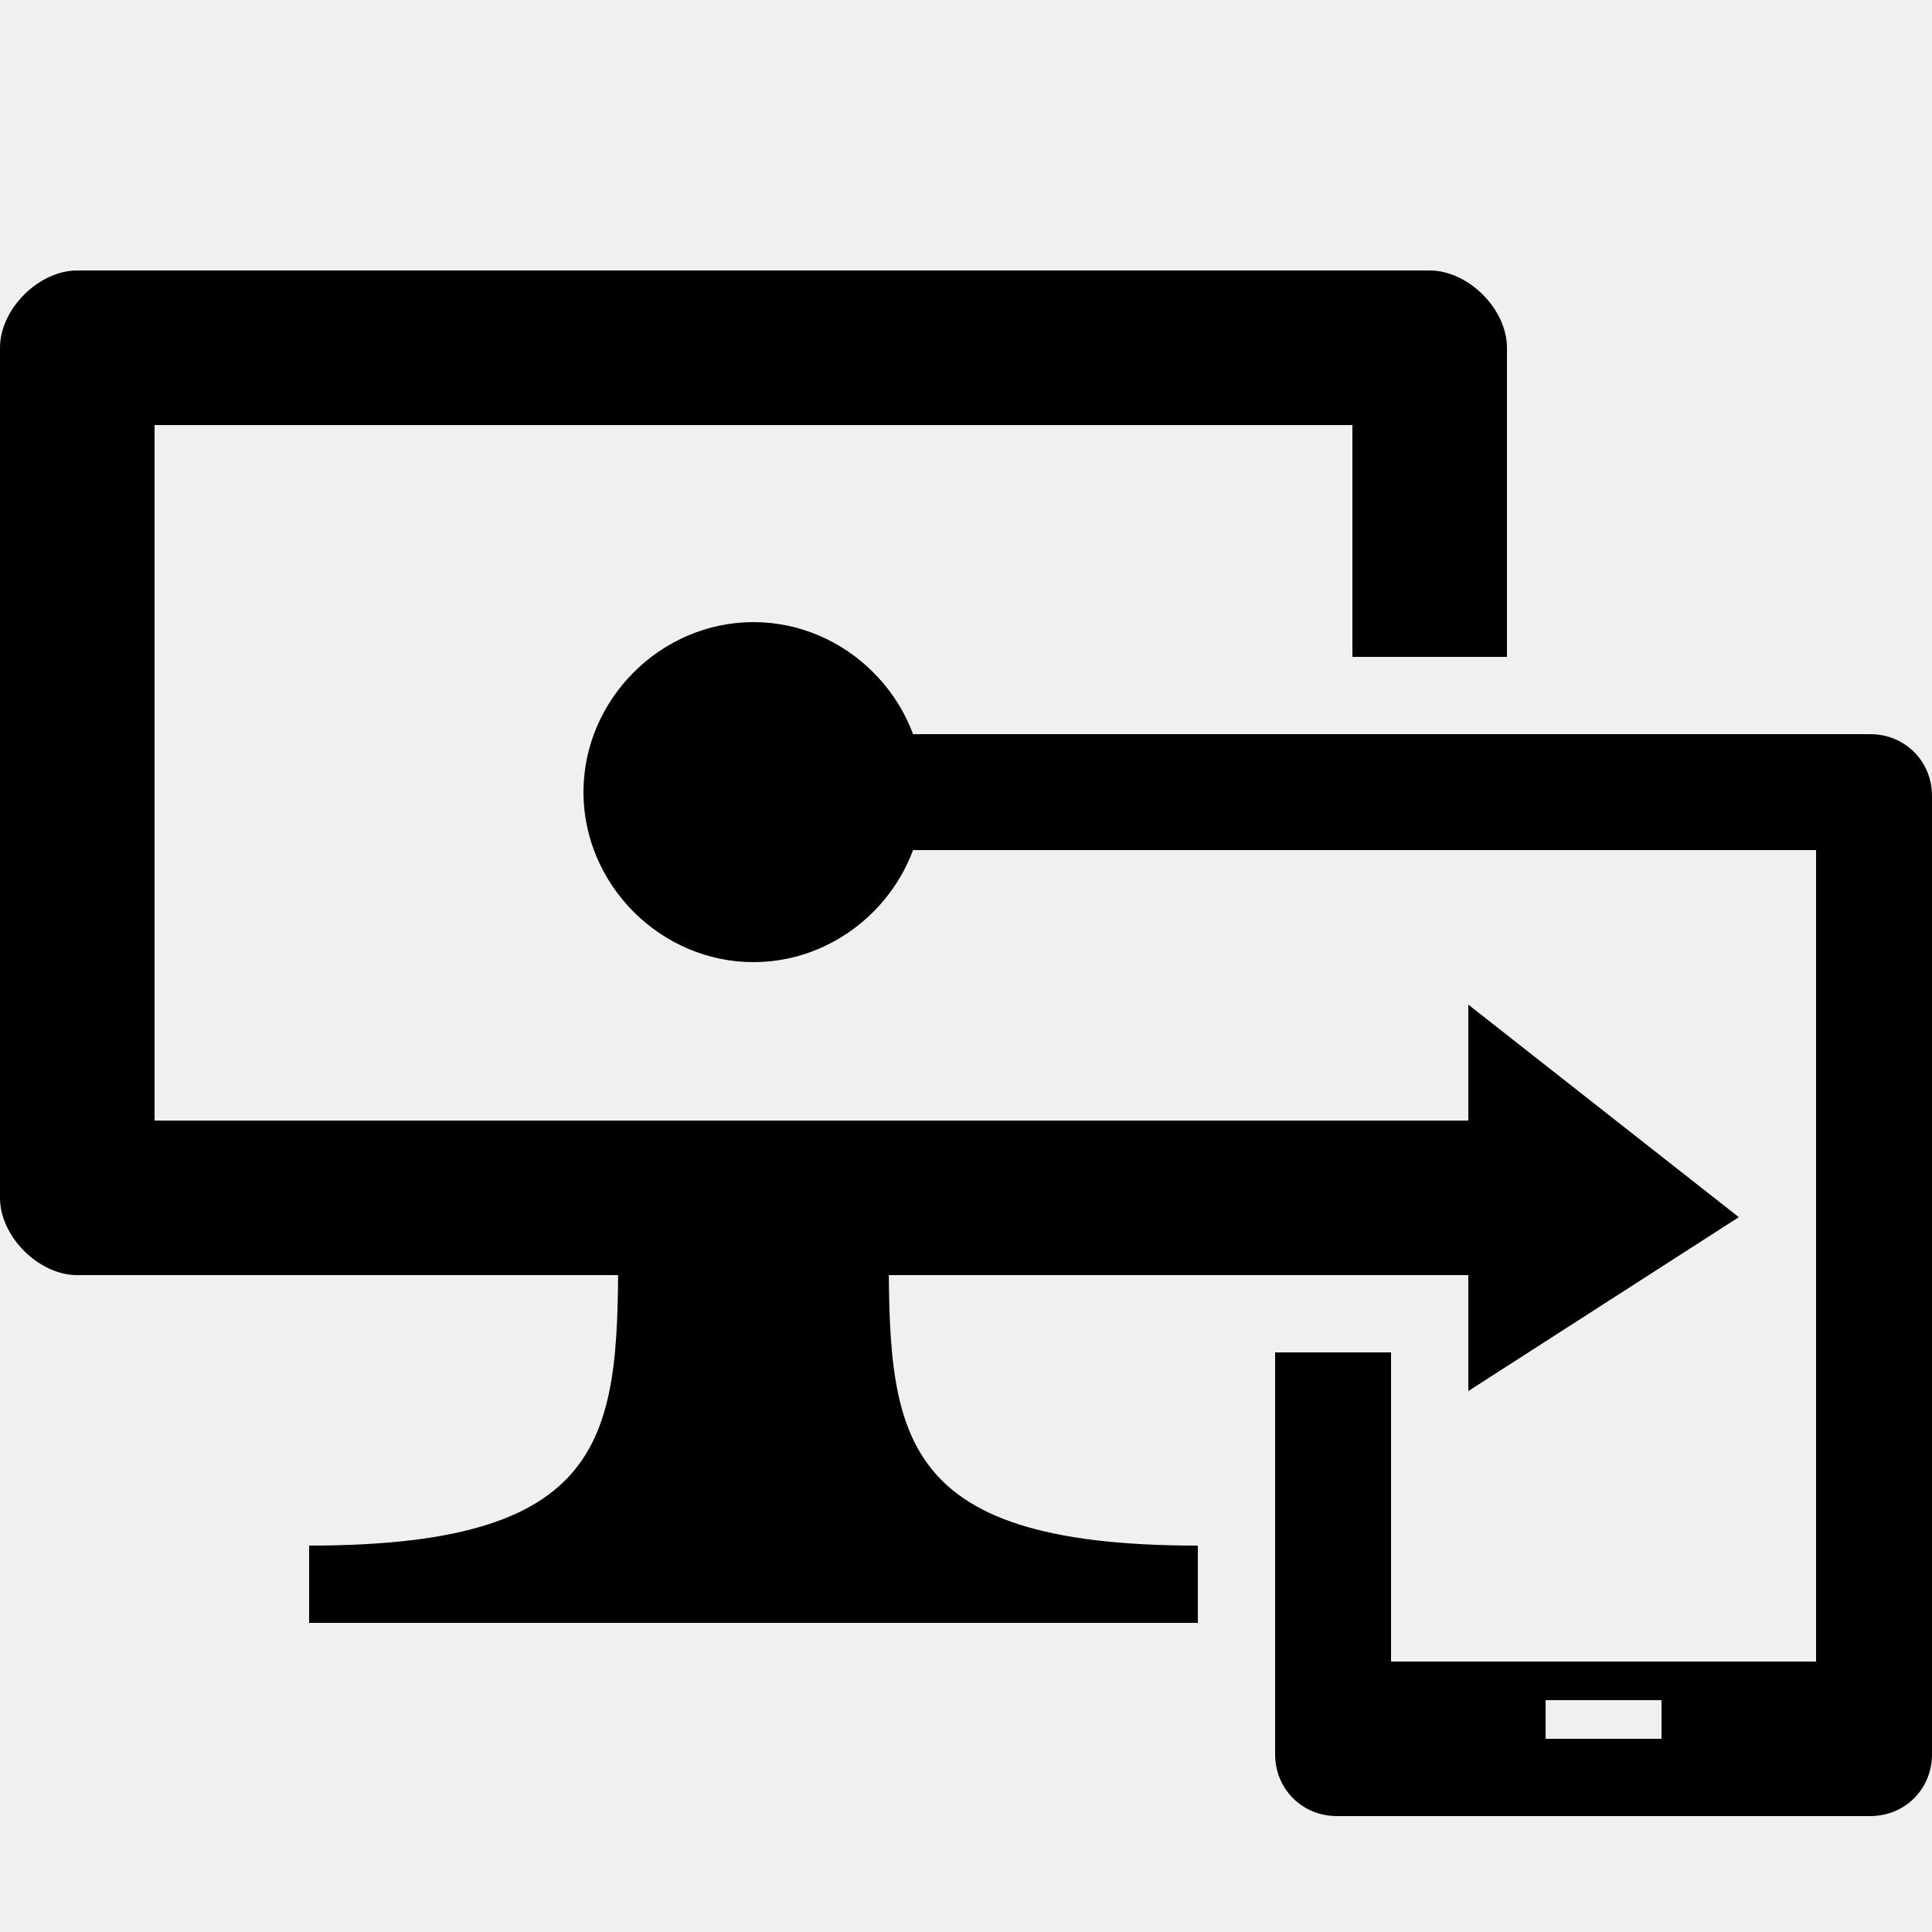
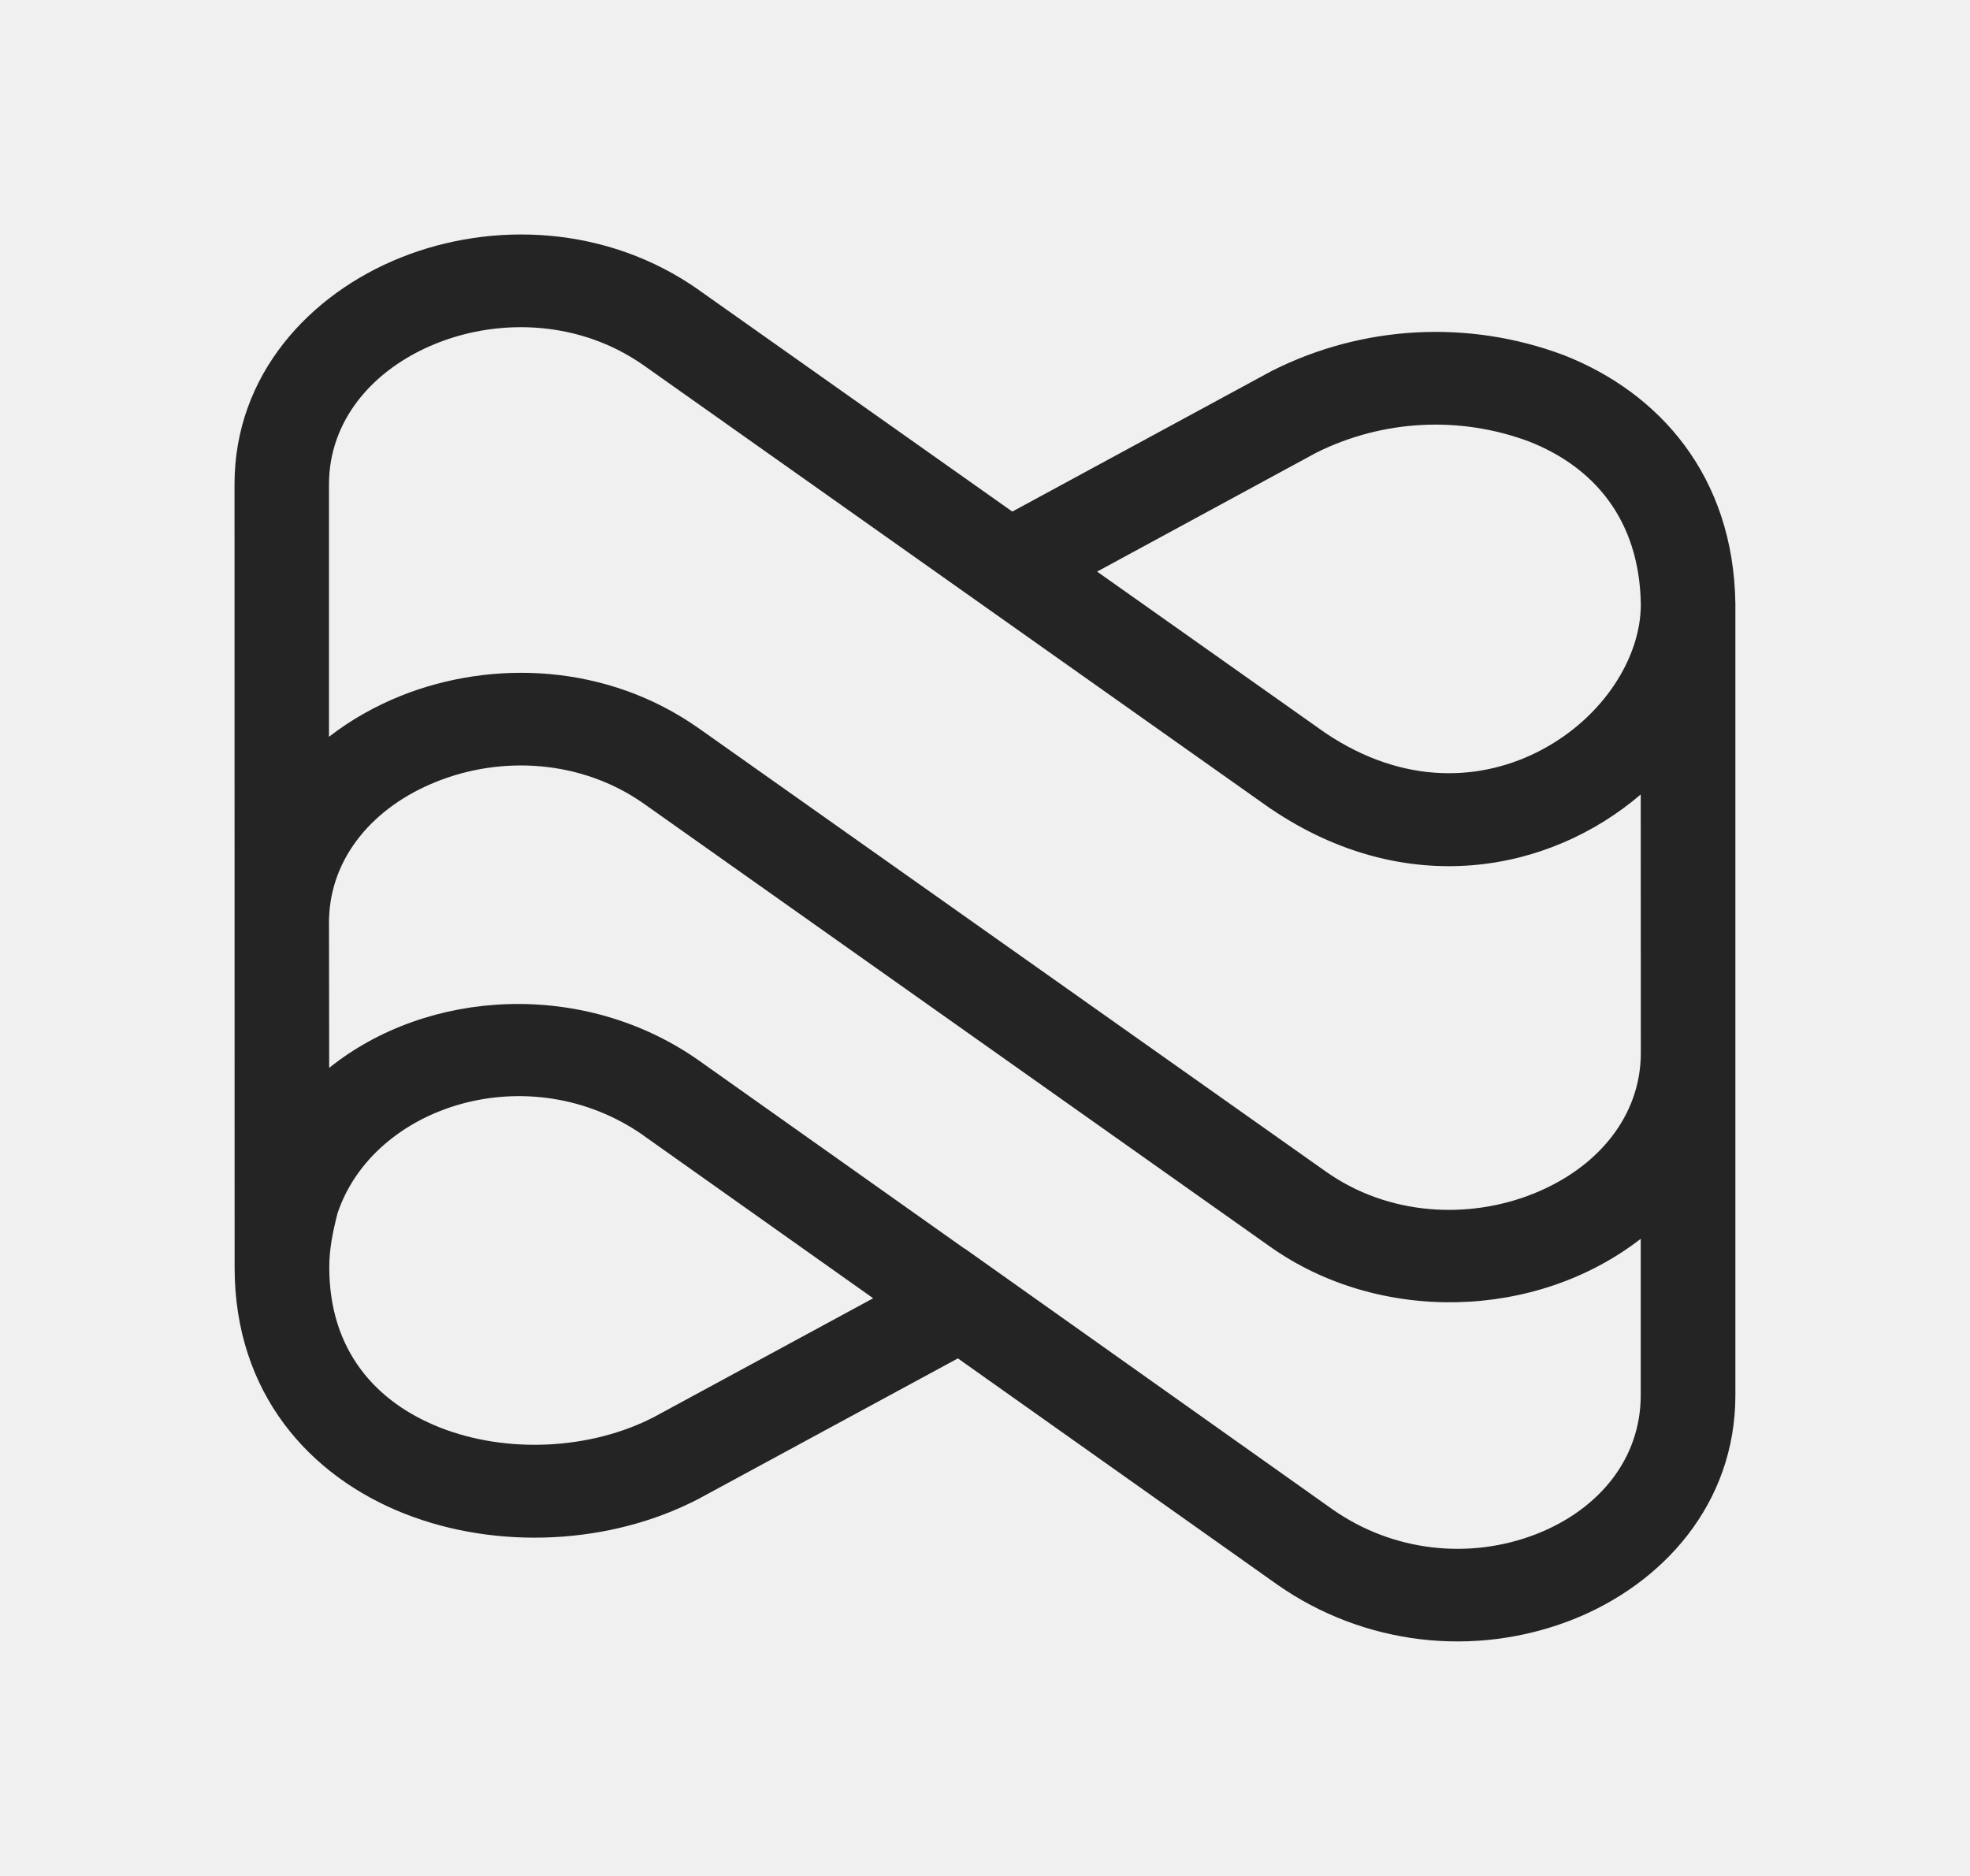
- <svg xmlns="http://www.w3.org/2000/svg" xml:space="preserve" viewBox="0 0 50 50" class="msportalfx-svg-placeholder">
-   <path d="m38 36 7-4.5-7-5.5zM19.5 24.9c-2.4 0-4.4-2-4.4-4.4s2-4.4 4.4-4.4 4.4 2 4.4 4.4-2 4.4-4.4 4.4" />
-   <path d="M4 29V11h31v6h4V9c0-1-1-2-2-2H2C1 7 0 8 0 9v22c0 1 1 2 2 2h38v-4z" />
-   <path d="M48.4 19H20v3h27v21H36v-8h-3v10.4c0 .9.7 1.6 1.6 1.6h13.8c.9 0 1.6-.7 1.6-1.6V20.6c0-.9-.7-1.6-1.6-1.6M43 45h-3v-1h3z" />
-   <path d="M23 32h-7c0 5 0 8-8 8v2h23v-2c-8 0-8-3-8-8" />
+ <svg xmlns="http://www.w3.org/2000/svg" fill="none" viewBox="0 0 21 20" class="msportalfx-svg-placeholder">
+   <path fill="#242424" fill-rule="evenodd" d="m7.455 3.096 3.336 2.358 2.763-1.498a3.88 3.88 0 0 1 3.115-.17c1.017.398 1.811 1.287 1.83 2.65v8.439c0 1.159-.775 2.013-1.738 2.393a3.35 3.35 0 0 1-3.145-.374l-3.405-2.412-2.763 1.497c-.943.492-2.15.547-3.135.159-1.013-.4-1.812-1.283-1.812-2.626L2.5 5.162c0-1.164.798-2.026 1.772-2.416.973-.39 2.2-.347 3.184.35m6.672 4.718c.845.568 1.679.513 2.306.18.655-.348 1.056-.98 1.057-1.548-.013-.921-.518-1.476-1.194-1.74a2.85 2.85 0 0 0-2.265.12l-2.337 1.268zM3.507 9.791l.002 1.594c1.054-.847 2.715-.938 3.935-.083l2.839 2.011.002-.001 3.92 2.78a2.32 2.32 0 0 0 2.18.26c.665-.264 1.105-.803 1.105-1.477v-1.668c-1.118.868-2.788.906-3.948.086L6.866 8.57c-.67-.473-1.522-.514-2.214-.236-.676.27-1.125.808-1.144 1.456m13.983 1.438c-.001.667-.454 1.221-1.145 1.498s-1.544.237-2.213-.236L7.455 7.769c-.984-.697-2.21-.74-3.184-.35-.273.11-.532.256-.764.436V5.163c0-.669.453-1.224 1.145-1.502.692-.277 1.544-.237 2.214.237l6.676 4.722.01.006c1.429.964 2.954.685 3.938-.156zm-10.633.877 2.45 1.736-2.336 1.266c-.676.35-1.57.393-2.282.112-.685-.27-1.18-.823-1.18-1.708 0-.193.037-.375.085-.564v-.003c.381-1.16 2.047-1.69 3.263-.84" clip-rule="evenodd" />
  <style>.msportalfx-svg-c01{fill:#fff}.msportalfx-svg-c02{fill:#e5e5e5}.msportalfx-svg-c03{fill:#a0a1a2}.msportalfx-svg-c04{fill:#7a7a7a}.msportalfx-svg-c05{fill:#3e3e3e}.msportalfx-svg-c06{fill:#1e1e1e}.msportalfx-svg-c07{fill:#0f0f0f}.msportalfx-svg-c08{fill:#ba141a}.msportalfx-svg-c09{fill:#dd5900}.msportalfx-svg-c10{fill:#ff8c00}.msportalfx-svg-c11{fill:#fcd116}.msportalfx-svg-c12{fill:#fee087}.msportalfx-svg-c13{fill:#b8d432}.msportalfx-svg-c14,.msportalfx-svg-c32{fill:#57a300}.msportalfx-svg-c15{fill:#59b4d9}.msportalfx-svg-c16{fill:#3999c6}.msportalfx-svg-c17{fill:#804998}.msportalfx-svg-c18{fill:#ec008c}.msportalfx-svg-c19{fill:#0072c6}.msportalfx-svg-c20{fill:#68217a}.msportalfx-svg-c21{fill:#00188f}.msportalfx-svg-c22{fill:#e81123}.fxs-mode-light .msportalfx-svg-c22{fill:#a4262c}.msportalfx-svg-c23{fill:#cae3f3}.msportalfx-svg-c24{fill:#59aed3}.msportalfx-svg-c25{fill:#4c3b12}.msportalfx-svg-c26{fill:#be9555}.msportalfx-svg-c27{fill:#4f4d52}.msportalfx-svg-c28{fill:#ef6f59}.msportalfx-svg-c29{fill:#f7cb64}.msportalfx-svg-c30{fill:#fdd8db}.msportalfx-svg-c31{fill:#f6ffec}.msportalfx-svg-c33{fill:#8a2da5}.msportalfx-svg-c34{fill:#e00b1c}.msportalfx-svg-c35{fill:#015cda}.msportalfx-svg-c36{fill:#5db300}.msportalfx-svg-c97{fill:#ffb900}.msportalfx-svg-c98{fill:#00a4ef}.msportalfx-svg-c99{fill:#f25022}.msportalfx-inverted-theme .msportalfx-svg-c05,.fxs-theme-dark .msportalfx-svg-c05{fill:#777}.msportalfx-inverted-theme .msportalfx-svg-c07,.fxs-theme-dark .msportalfx-svg-c07{fill:#f2f2f2}.msportalfx-svg-palette-white{fill:#fff}.msportalfx-svg-palette-blue{fill:#015cda}.msportalfx-svg-palette-black{fill:#1e1e1e}.msportalfx-svg-palette-green{fill:#57a300}.msportalfx-svg-palette-gray{fill:#a0a1a2}.msportalfx-svg-palette-inherit{fill:inherit}.msportalfx-svg-badge{position:absolute;left:0;bottom:0;min-height:10px;min-width:10px}.fxc-menu-icon&gt;.msportalfx-svg-badge{left:-2px;bottom:-2px;min-height:8px;min-width:8px}.msportalfx-svg-disabled{filter:grayscale(100%)}.msportalfx-svg-loading-square{animation:ProgressFlagAnimation 1.45s infinite ease-in-out;transform-origin:50%}.msportalfx-svg-loading-square:nth-child(1){animation-delay:0s}.msportalfx-svg-loading-square:nth-child(2){animation-delay:.2s}.msportalfx-svg-loading-square:nth-child(3){animation-delay:.4s}@keyframes ProgressFlagAnimation{0%{transform:scale(1);opacity:.3}36.1%{transform:scale(1.06);opacity:1}50%{transform:scale(1.06);opacity:1}86.1%{transform:scale(1);opacity:.3}}.msportalfx-svg-flip-horizontal&gt;svg,svg.msportalfx-svg-flip-horizontal{transform:scaleX(-1)}.msportalfx-svg-fabric-rotate360{animation:ImageRotation 1.3s cubic-bezier(.53,.21,.29,.67) infinite}@keyframes ImageRotation{0%{transform:rotate(-45deg)}100%{transform:rotate(315deg)}}.fxs-svg-number .msportalfx-font-bold{font-size:10px;fill:#0065ad}.fxs-svg-number .fxs-svg-circle{stroke-width:0%;fill:#0078d4}.fxs-svg-number .fxs-svg-text{fill:#fff;font-size:10px}.fxs-svg-number.msportalfx-svg-disabled{filter:grayscale(0%)}.fxs-svg-number.msportalfx-svg-disabled .fxs-svg-circle{fill:#fff;stroke-width:1px;stroke:#949494}.fxs-svg-number.msportalfx-svg-disabled .fxs-svg-text{fill:#949494}.fxs-theme-dark .fxs-svg-number .fxs-svg-text{fill:#0f0f0f}.fxs-theme-dark .fxs-svg-number .fxs-svg-circle{stroke-width:0%;fill:#0078d4}.fxs-theme-dark .fxs-svg-number.msportalfx-svg-disabled .fxs-svg-circle{fill:#0f0f0f;stroke-width:1px;stroke:#949494}.fxs-theme-dark .fxs-svg-number.msportalfx-svg-disabled .fxs-svg-text{fill:#949494}</style>
</svg>
